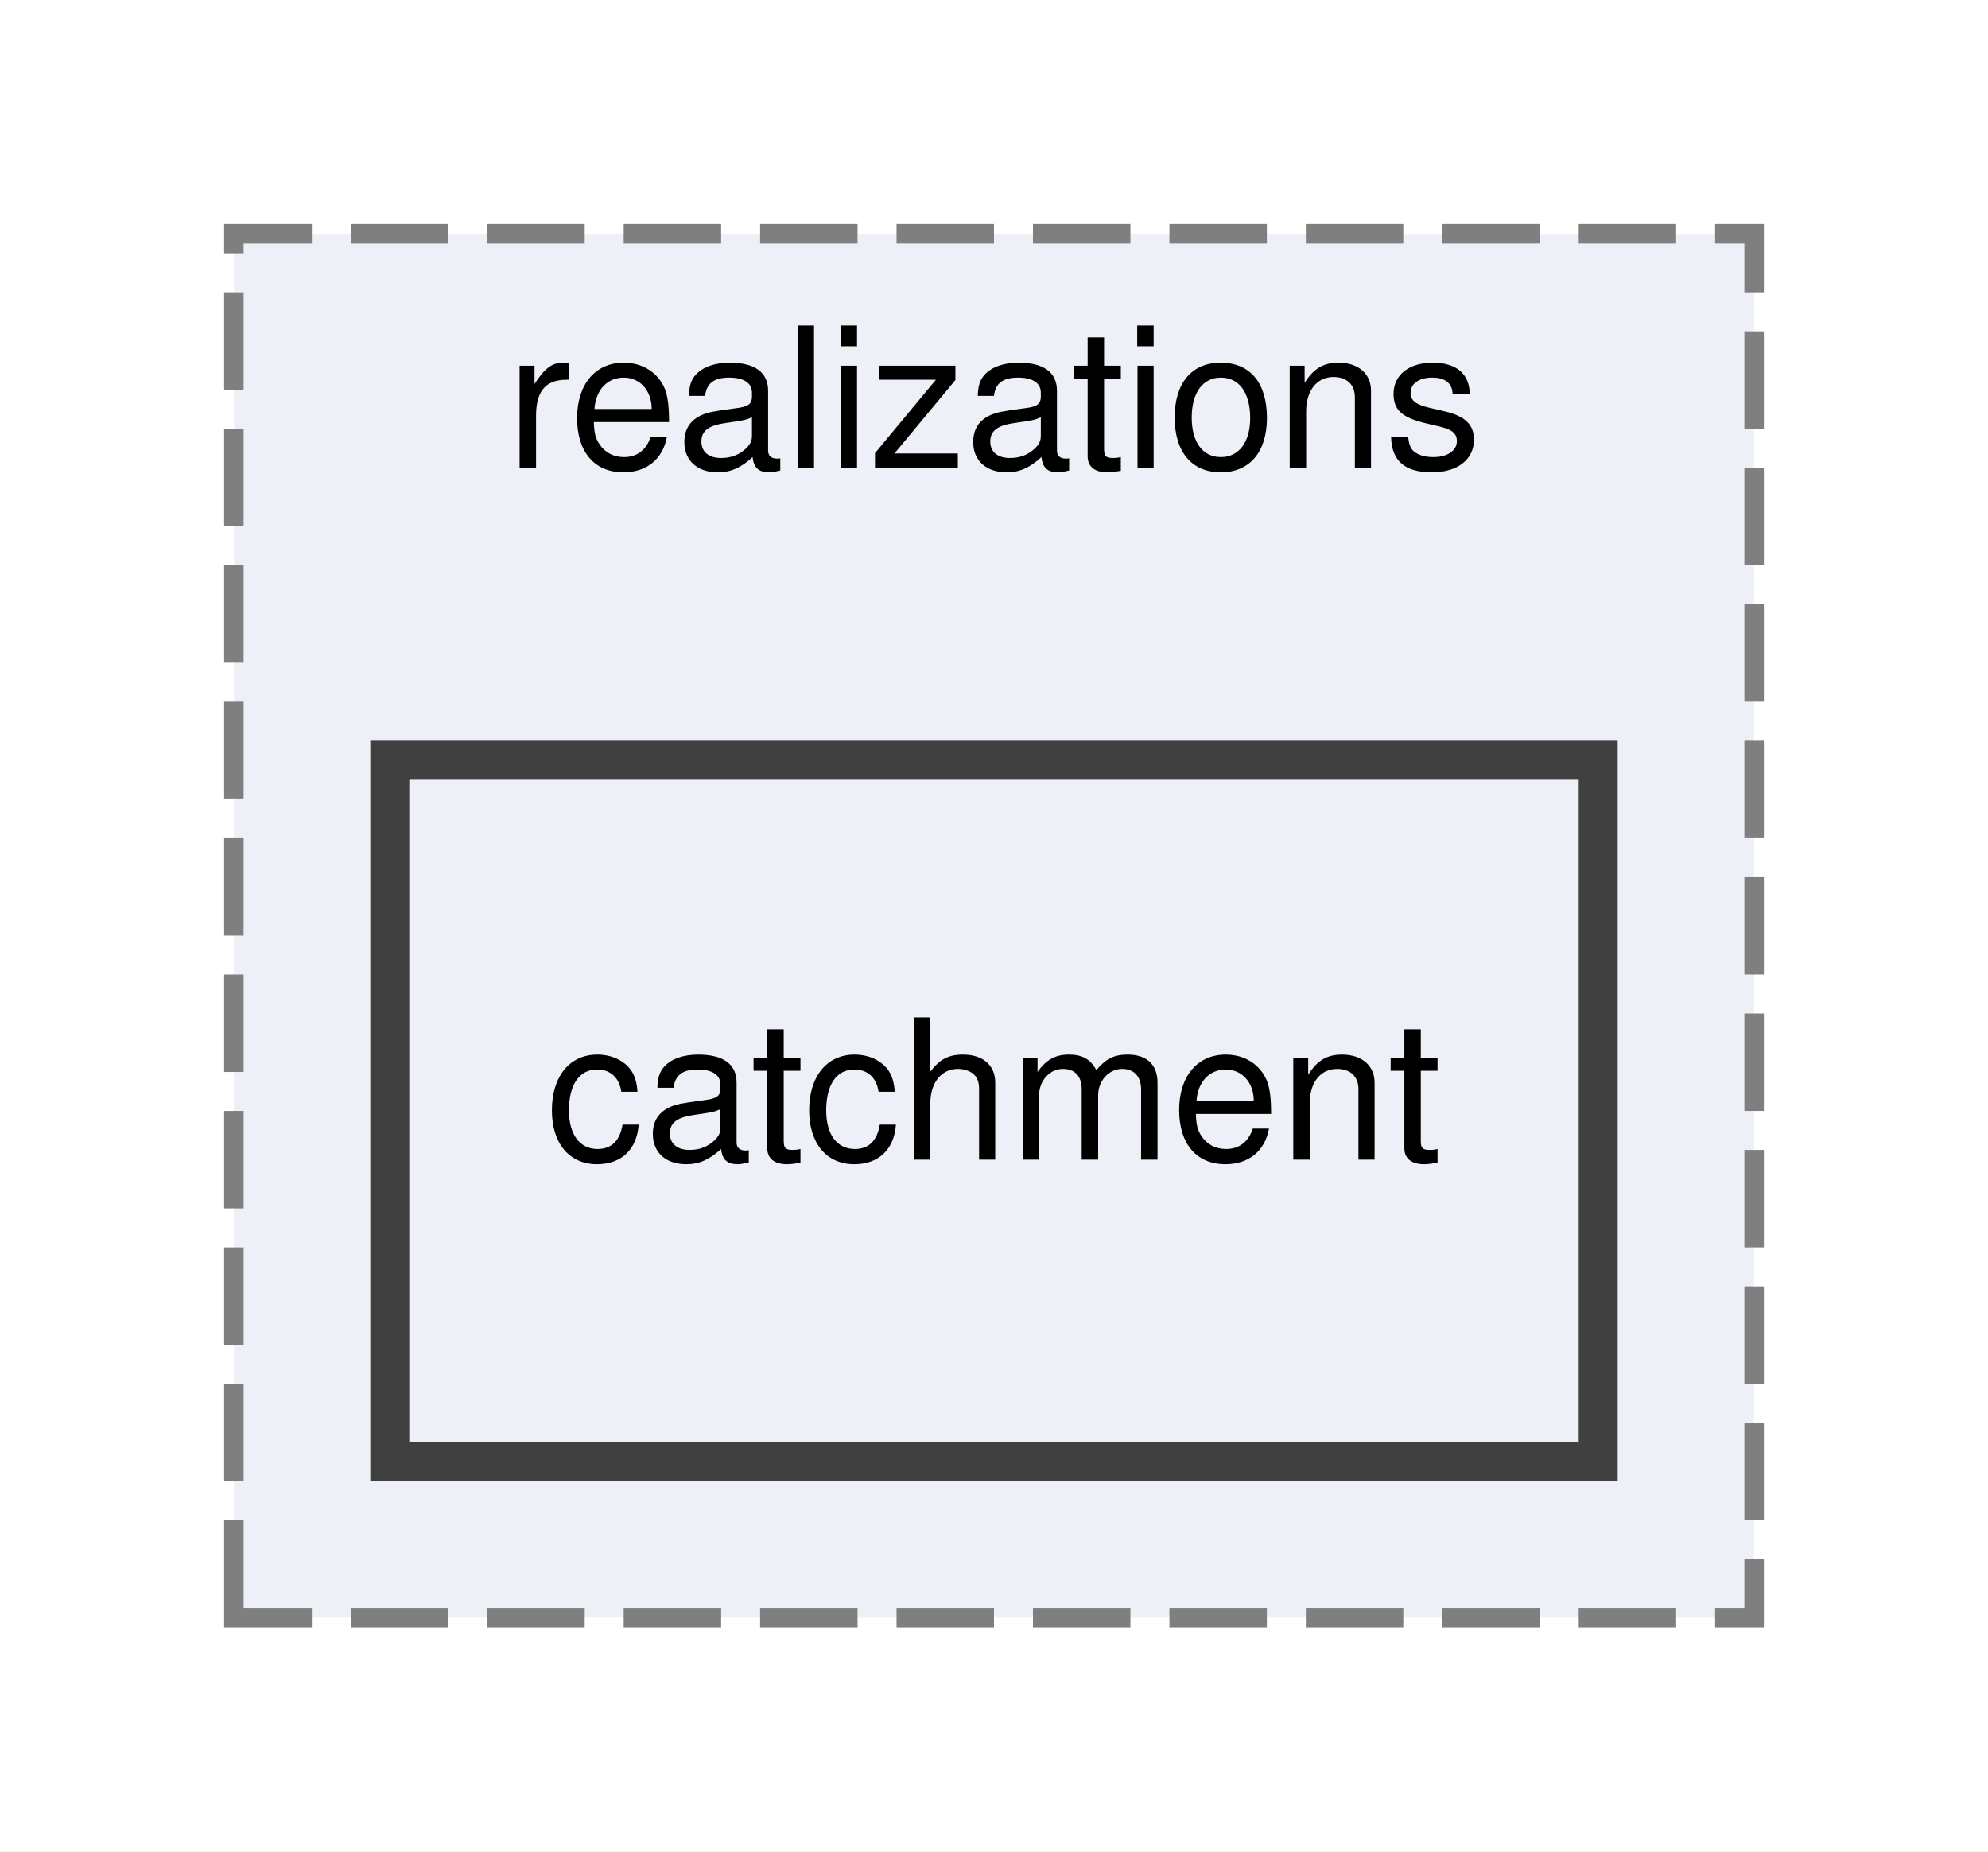
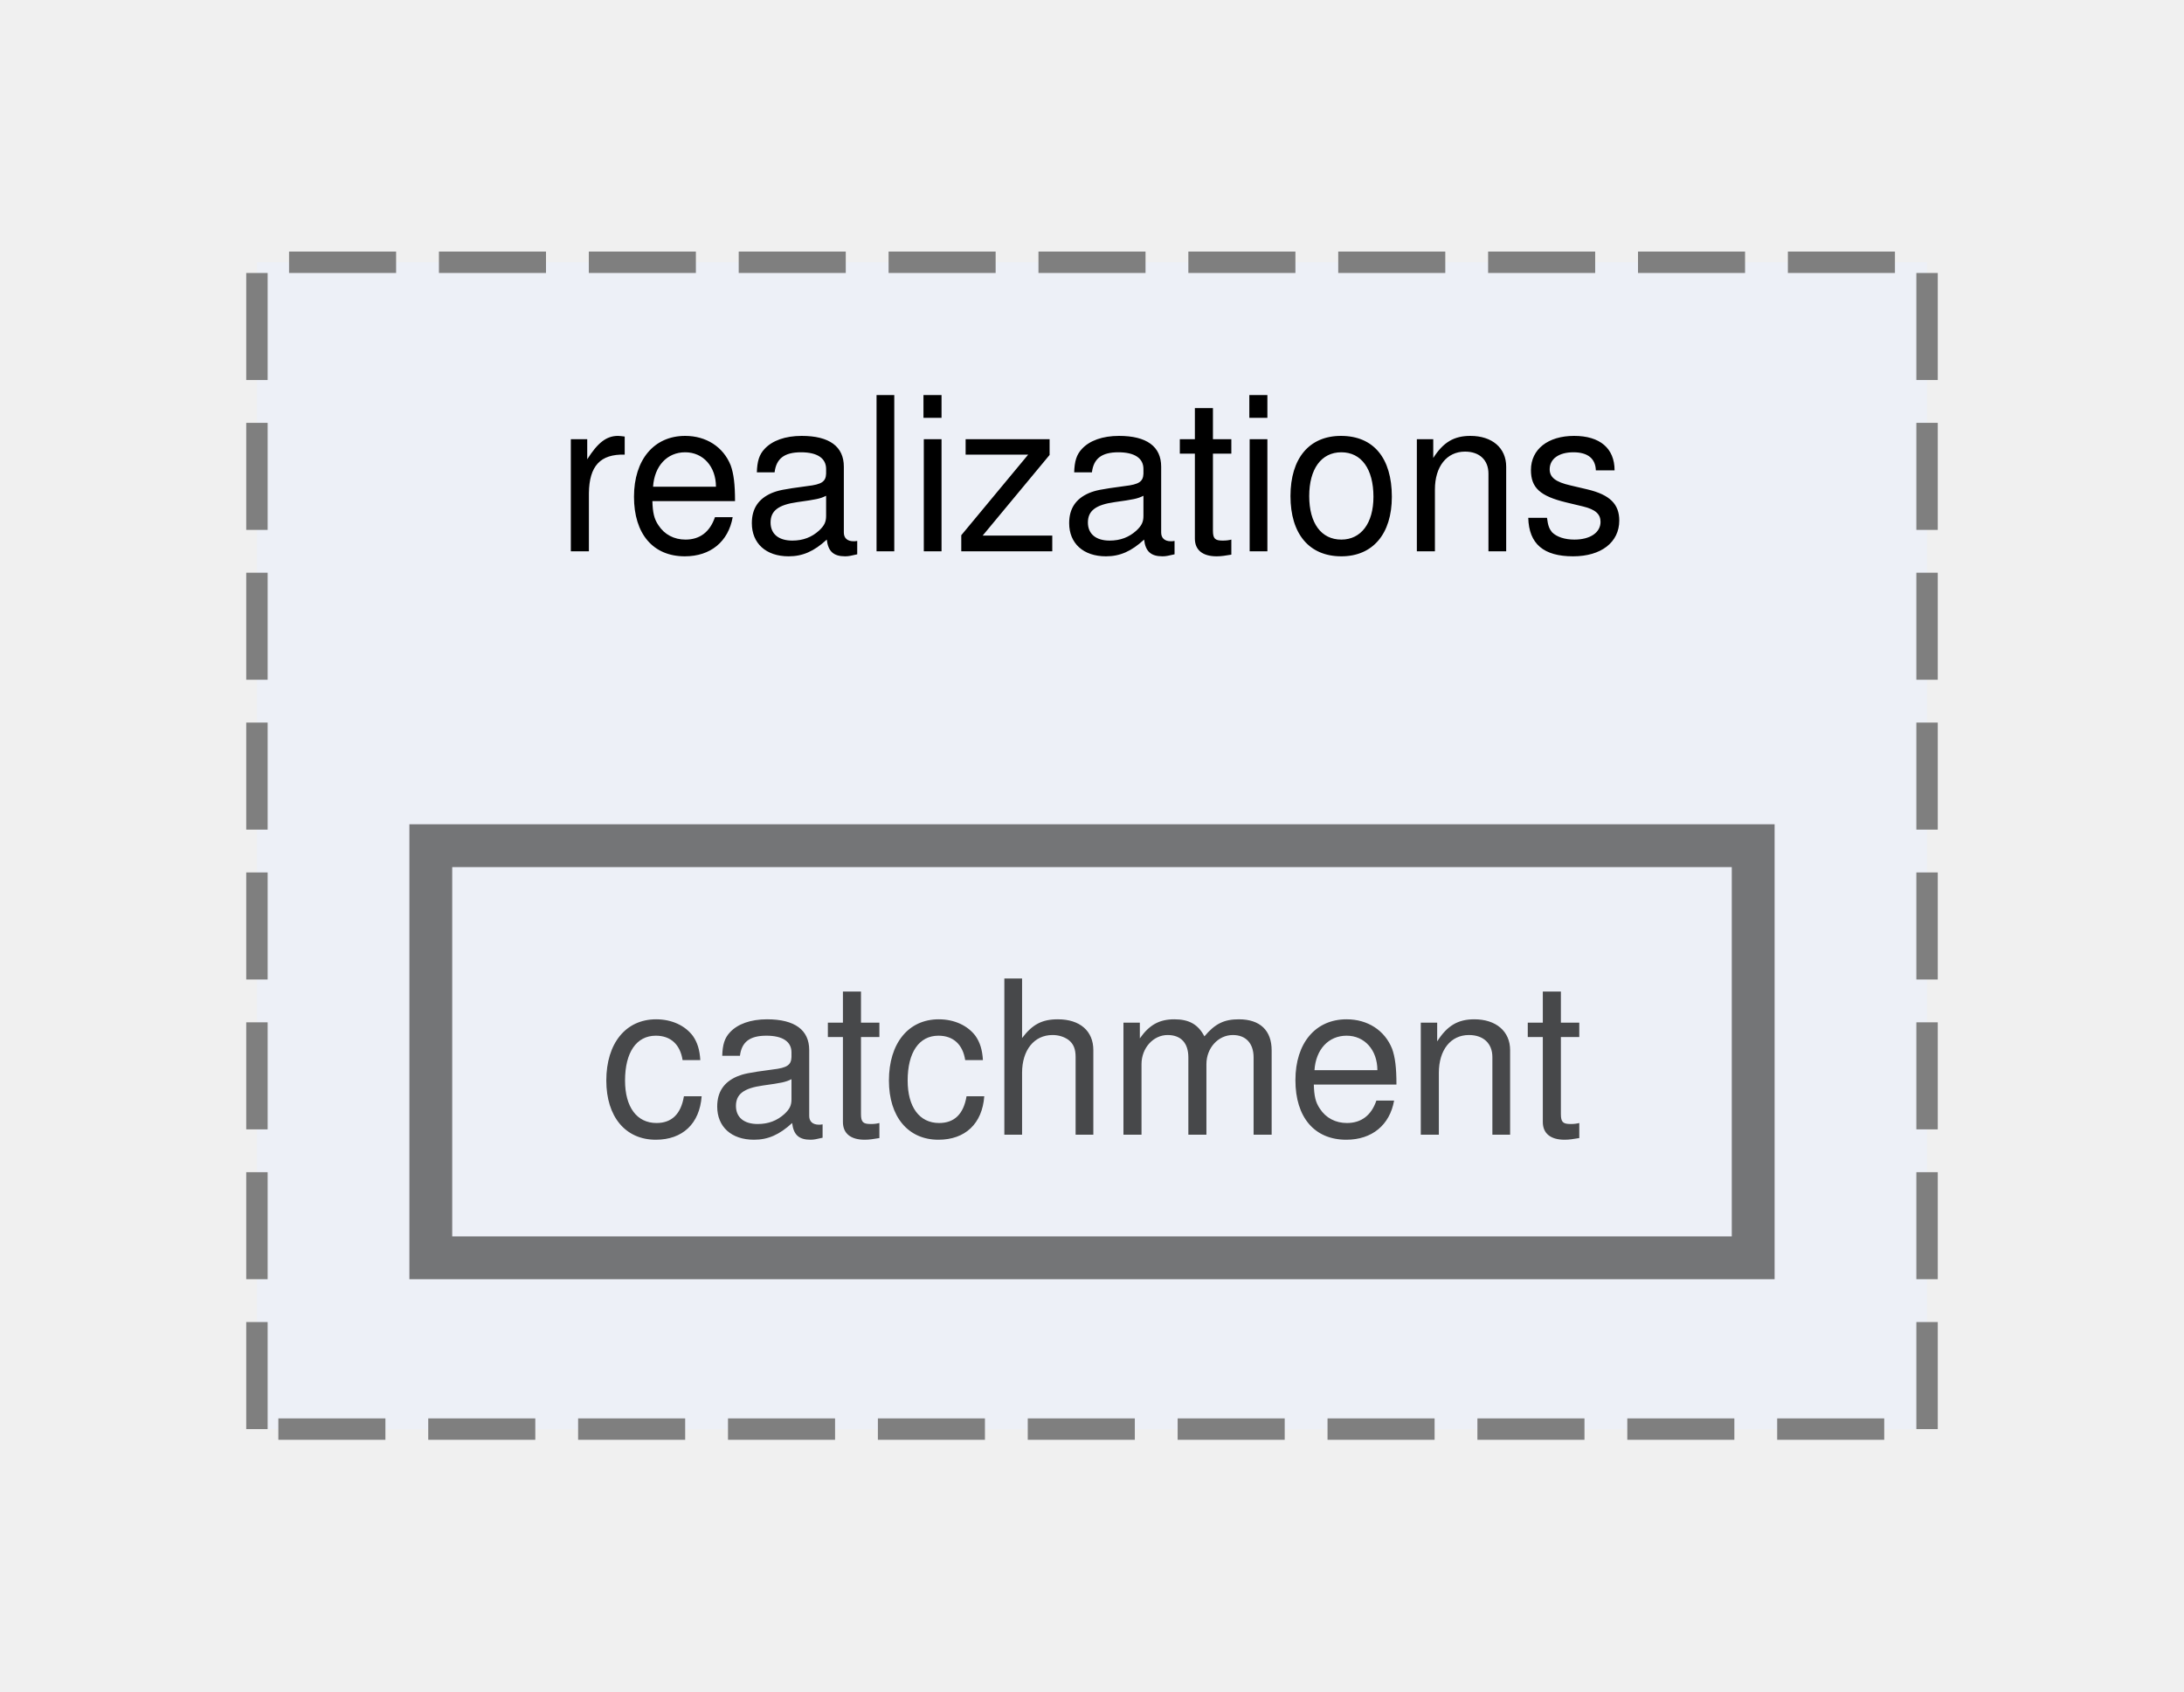
- <svg xmlns="http://www.w3.org/2000/svg" xmlns:xlink="http://www.w3.org/1999/xlink" width="102pt" height="95pt" viewBox="0.00 0.00 102.00 95.00">
-   <g id="graph0" class="graph" transform="scale(1 1) rotate(0) translate(4 91)">
-     <polygon fill="white" stroke="transparent" points="-4,4 -4,-91 98,-91 98,4 -4,4" />
-     <g id="clust1" class="cluster">
-       <g id="a_clust1">
-         <a xlink:href="dir_32be280d50a68585aeaf5461aecee984.html" target="_top" xlink:title="realizations">
-           <polygon fill="#edf0f7" stroke="#7f7f7f" stroke-dasharray="5,2" points="8,-8 8,-79 86,-79 86,-8 8,-8" />
-           <text text-anchor="middle" x="47" y="-67" font-family="Helvetica,sans-Serif" font-size="10.00">realizations</text>
-         </a>
+ <svg xmlns="http://www.w3.org/2000/svg" xmlns:xlink="http://www.w3.org/1999/xlink" width="102pt" height="79pt" viewBox="0.00 0.00 102.00 78.50">
+   <svg id="main" version="1.1" xml:space="preserve">
+     <style type="text/css">
+ .node, .edge {opacity: 0.7;}
+ .node.selected, .edge.selected {opacity: 1;}
+ .edge:hover path { stroke: red; }
+ .edge:hover polygon { stroke: red; fill: red; }
+ </style>
+     <svg id="graph" class="graph">
+       <g id="graph0" class="graph" transform="scale(1 1) rotate(0) translate(4 74.5)">
+         <g id="clust1" class="cluster">
+           <g id="a_clust1">
+             <a xlink:href="dir_32be280d50a68585aeaf5461aecee984.html" target="_top" xlink:title="realizations">
+               <polygon fill="#edf0f7" stroke="#7f7f7f" stroke-dasharray="5,2" points="8,-8 8,-62.5 86,-62.5 86,-8 8,-8" />
+               <text text-anchor="middle" x="47" y="-49" font-family="Helvetica,sans-Serif" font-size="10.00">realizations</text>
+             </a>
+           </g>
+         </g>
+         <g id="node1" class="node">
+           <g id="a_node1">
+             <a xlink:href="dir_109e5982e3c0905b9f6e65a4e88a7a8c.html" target="_top" xlink:title="catchment">
+               <polygon fill="#edf0f7" stroke="#404040" stroke-width="2" points="77.88,-35.25 16.12,-35.25 16.12,-16 77.88,-16 77.88,-35.25" />
+               <text text-anchor="middle" x="47" y="-21.75" font-family="Helvetica,sans-Serif" font-size="10.00">catchment</text>
+             </a>
+           </g>
+         </g>
      </g>
-     </g>
-     <g id="node1" class="node">
-       <g id="a_node1">
-         <a xlink:href="dir_109e5982e3c0905b9f6e65a4e88a7a8c.html" target="_top" xlink:title="catchment">
-           <polygon fill="#edf0f7" stroke="#404040" stroke-width="2" points="78,-52 16,-52 16,-16 78,-16 78,-52" />
-           <text text-anchor="middle" x="47" y="-31.5" font-family="Helvetica,sans-Serif" font-size="10.00">catchment</text>
-         </a>
-       </g>
-     </g>
-   </g>
+     </svg>
+   </svg>
+   <style type="text/css">
+ 
+ [data-mouse-over-selected='false'] { opacity: 0.7; }
+ [data-mouse-over-selected='true']  { opacity: 1.0; }
+ 
+ </style>
</svg>
